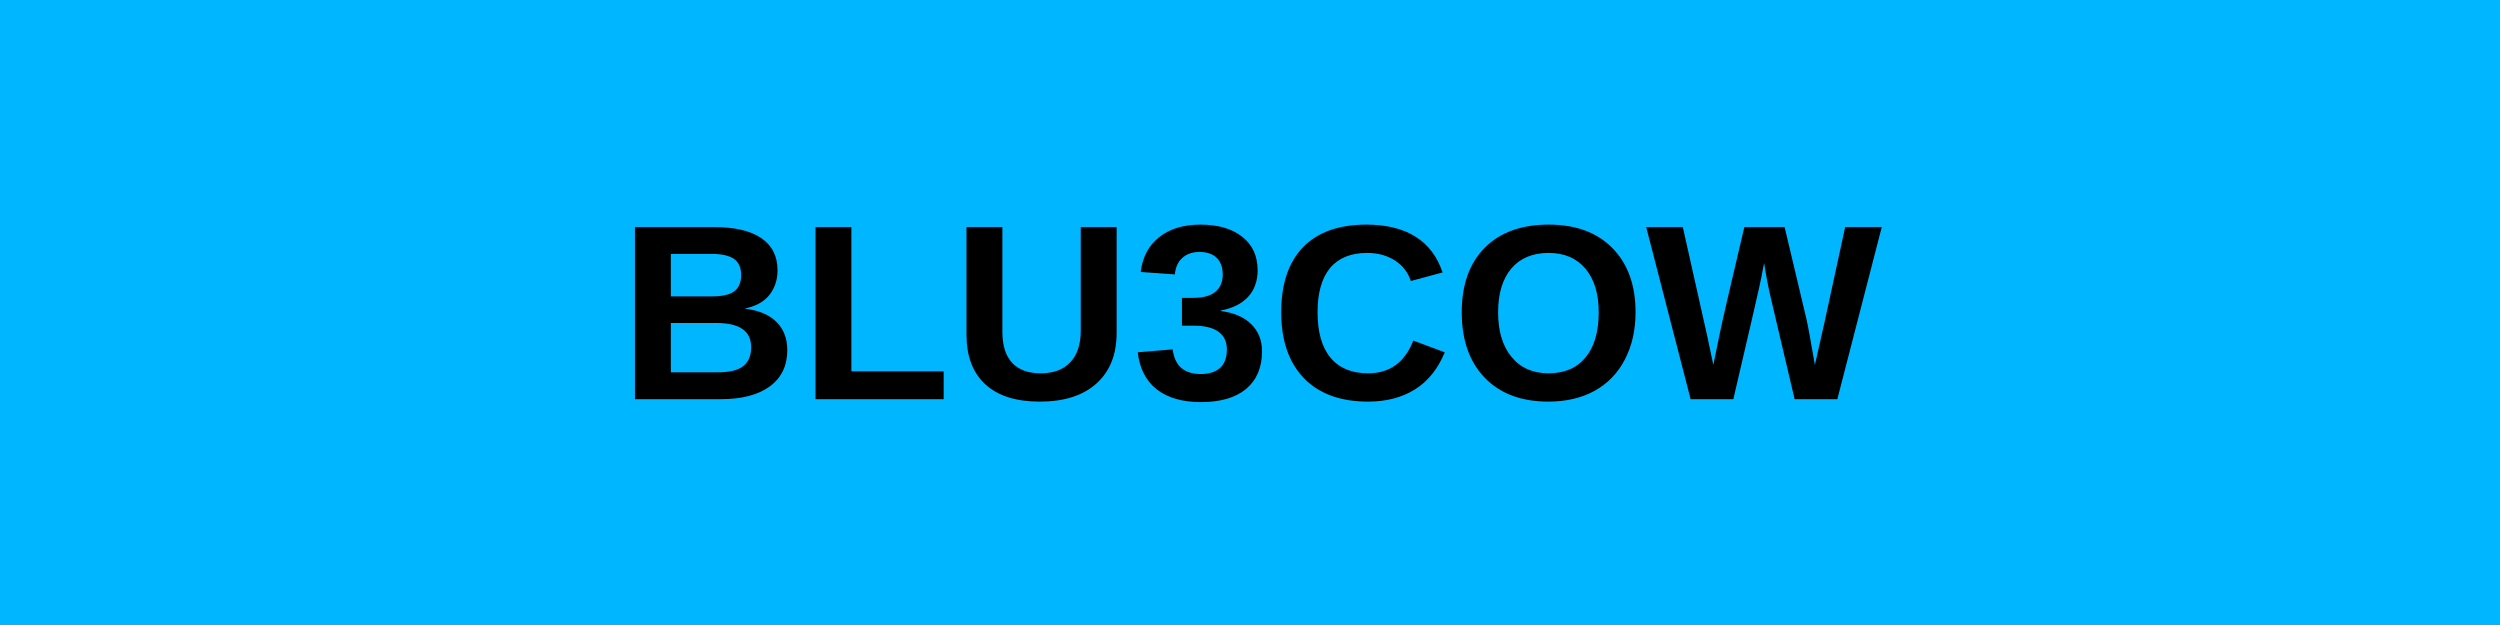
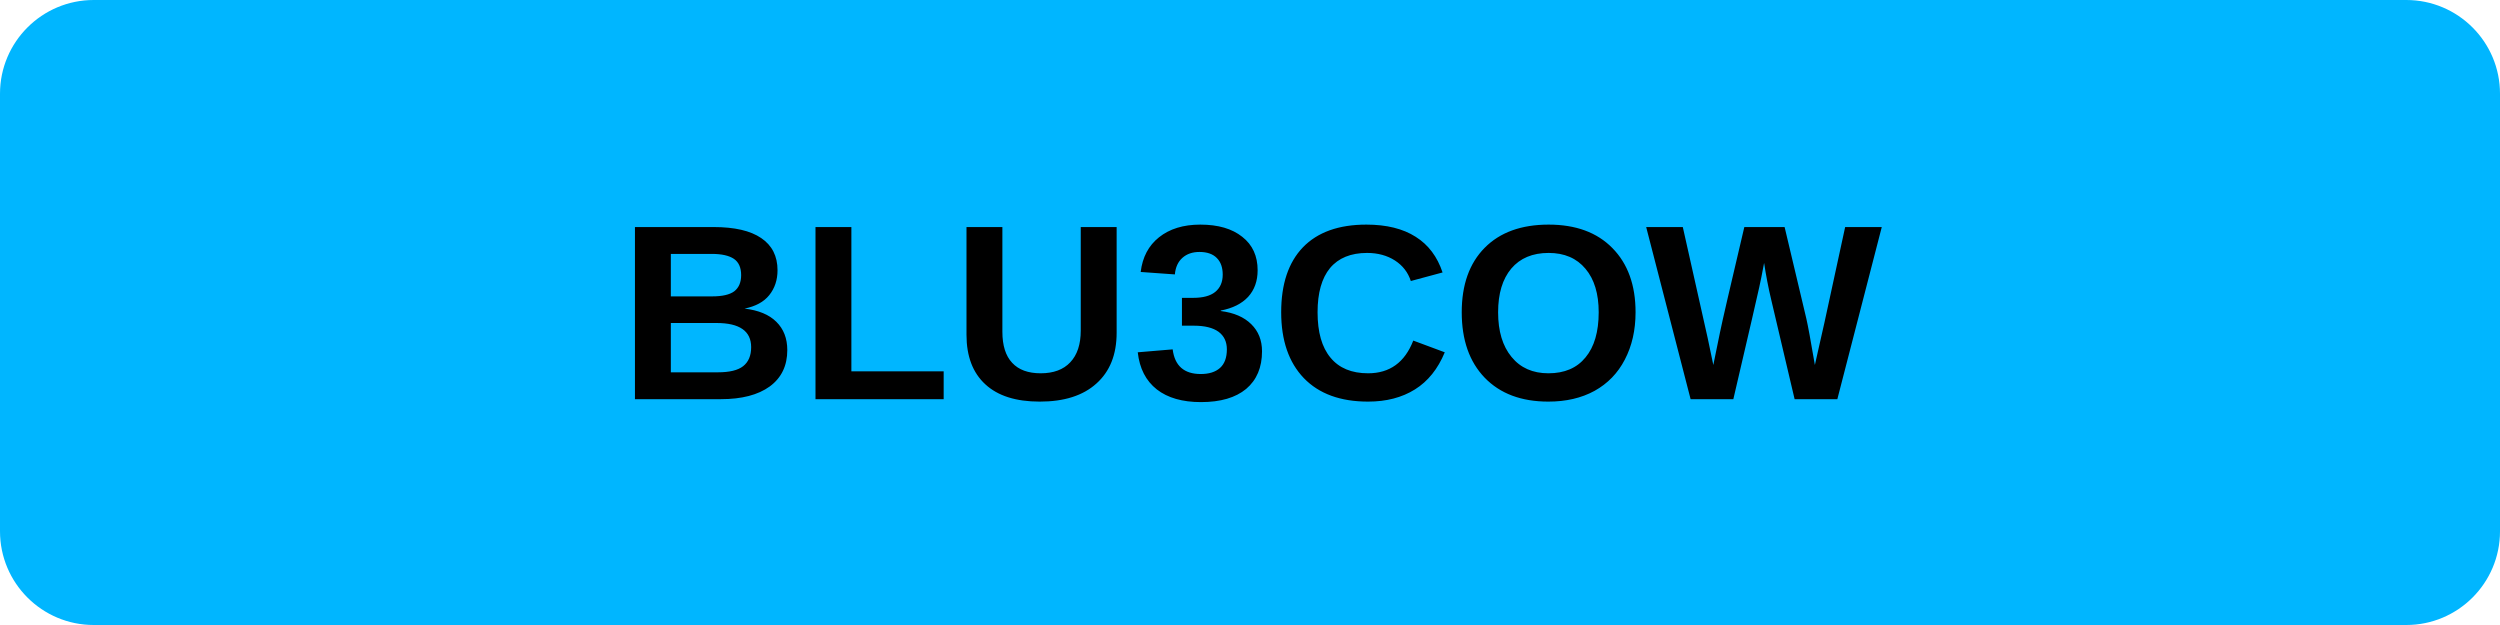
<svg xmlns="http://www.w3.org/2000/svg" width="160" height="40" viewBox="0 0 160 40" role="img" aria-label="BLU3COW">
-   <rect width="160" height="40" fill="#00B6FF" />
+   <rect width="160" height="40" rx="6" ry="6" fill="#00B6FF" />
  <text x="50%" y="50%" dominant-baseline="central" text-anchor="middle" fill="#000000" font-family="'Exo 2', Exo2, Arial, sans-serif" font-size="16" font-weight="700">BLU3COW</text>
</svg>
